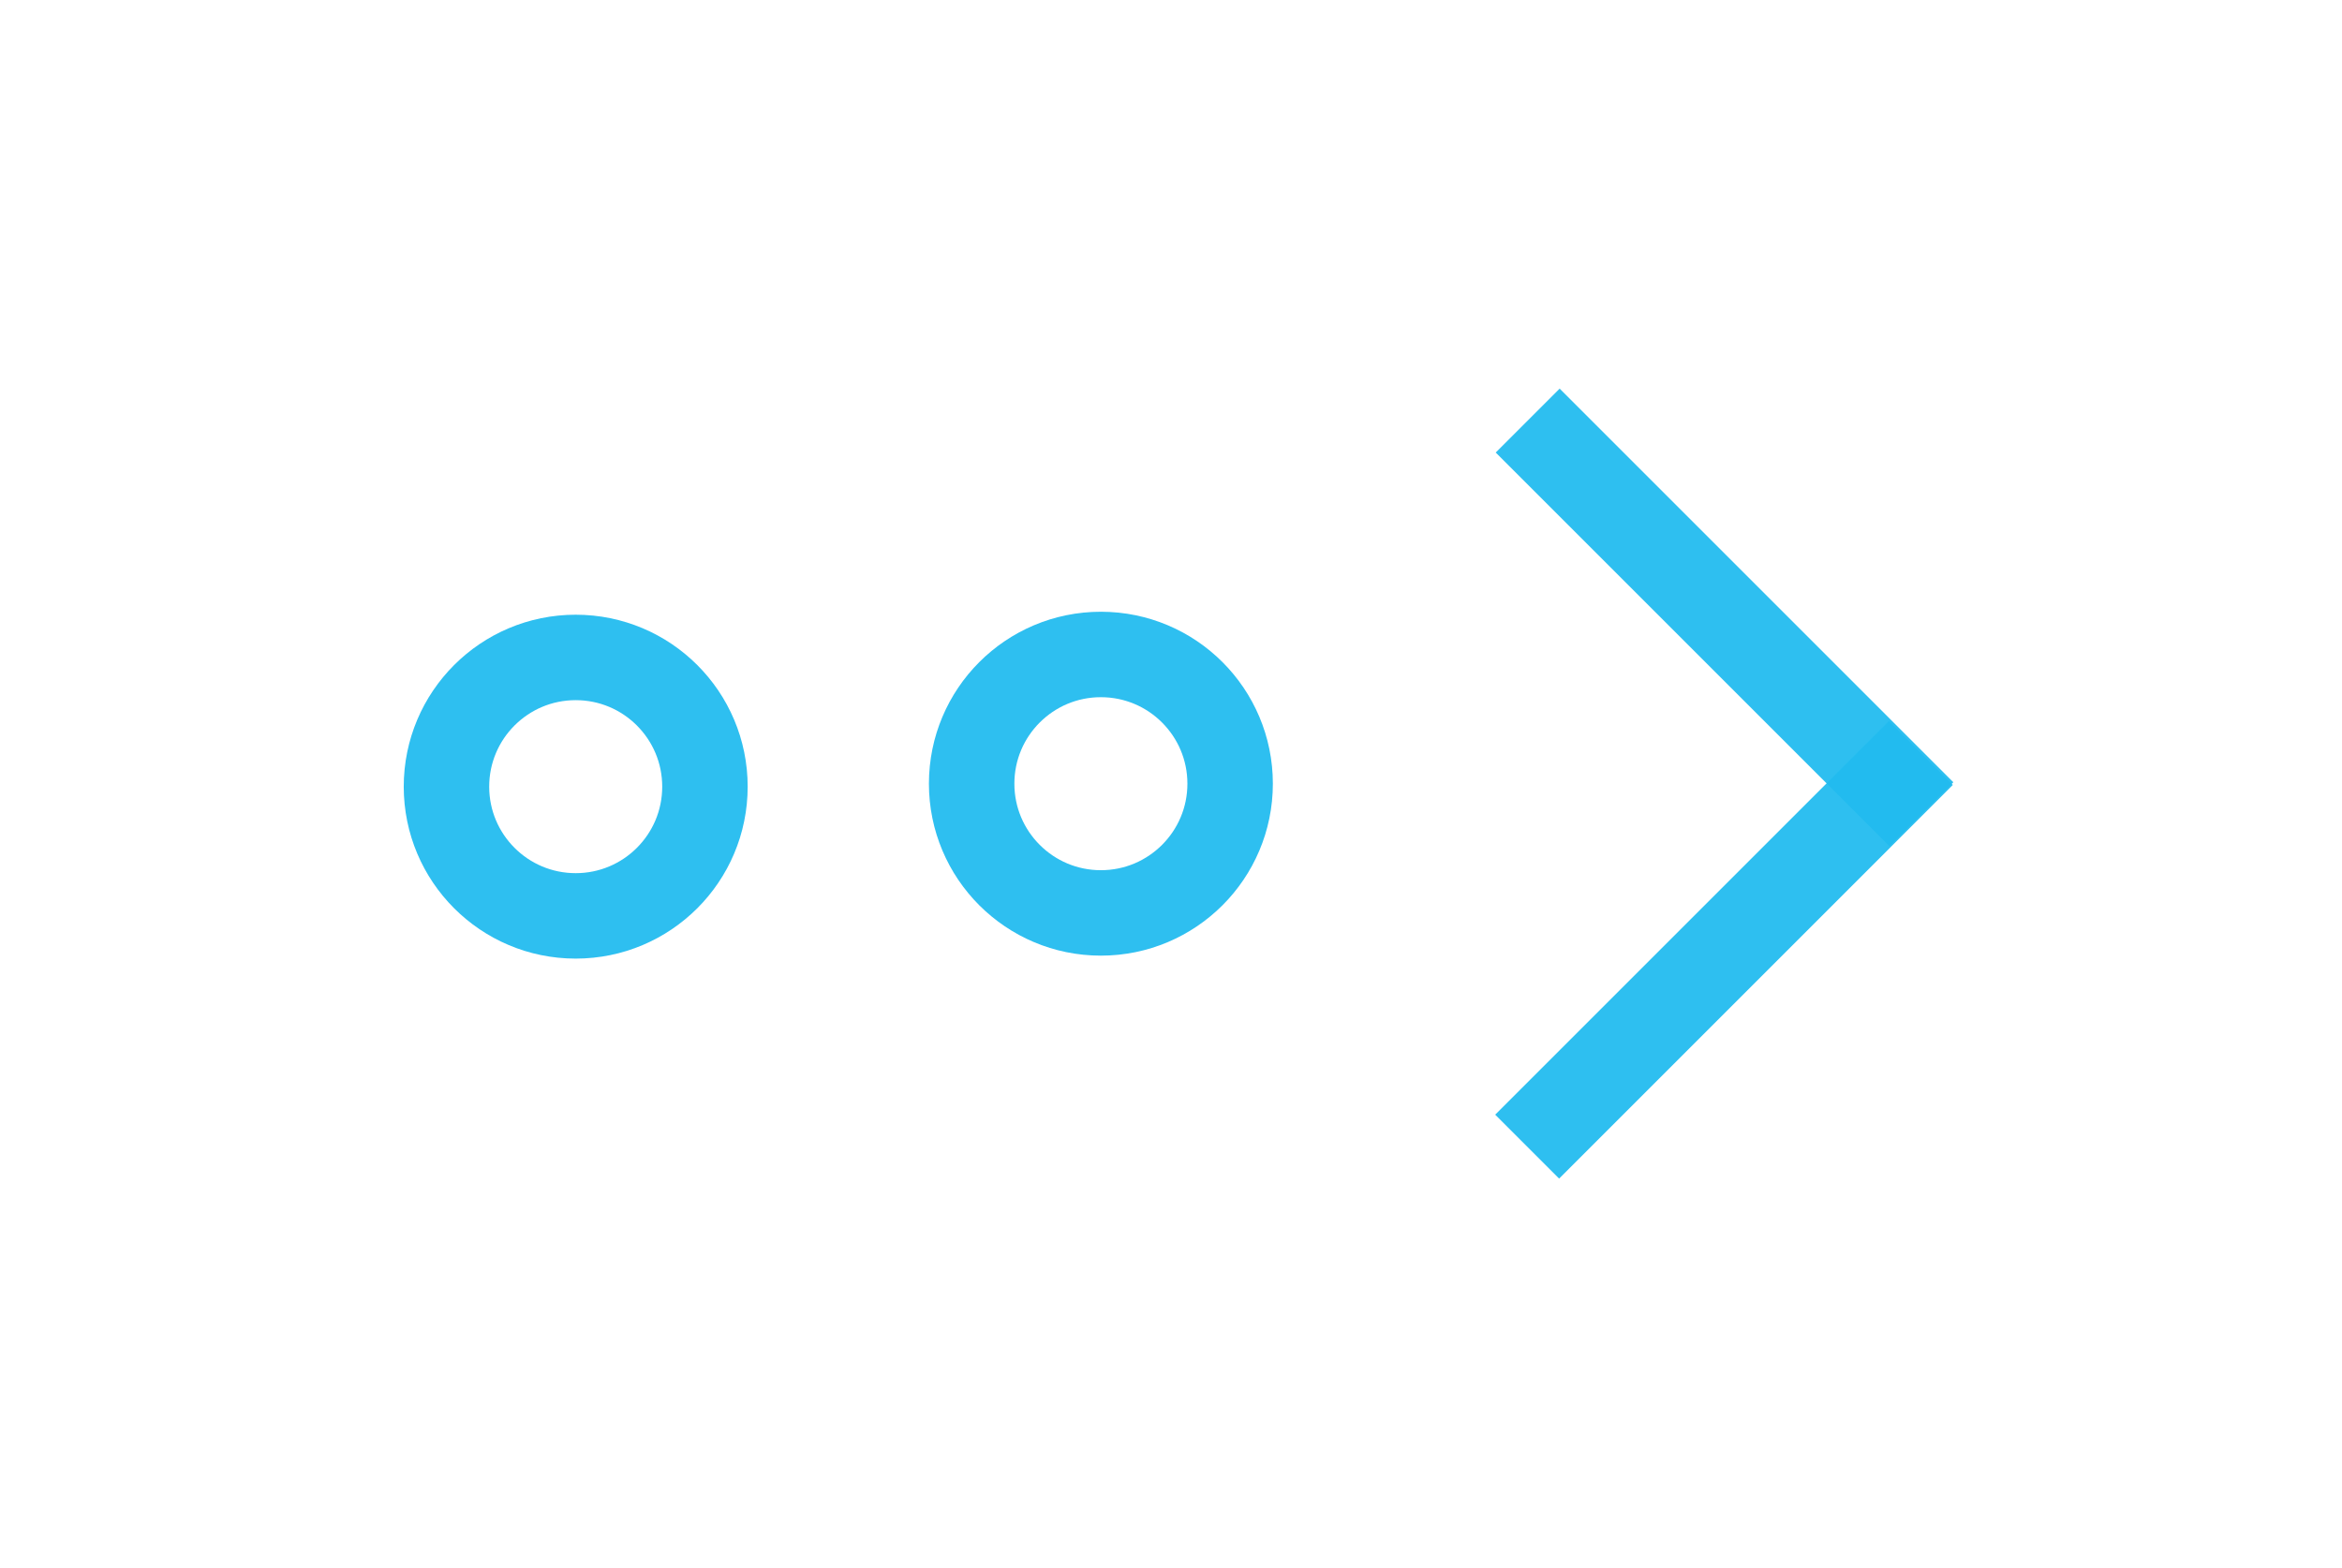
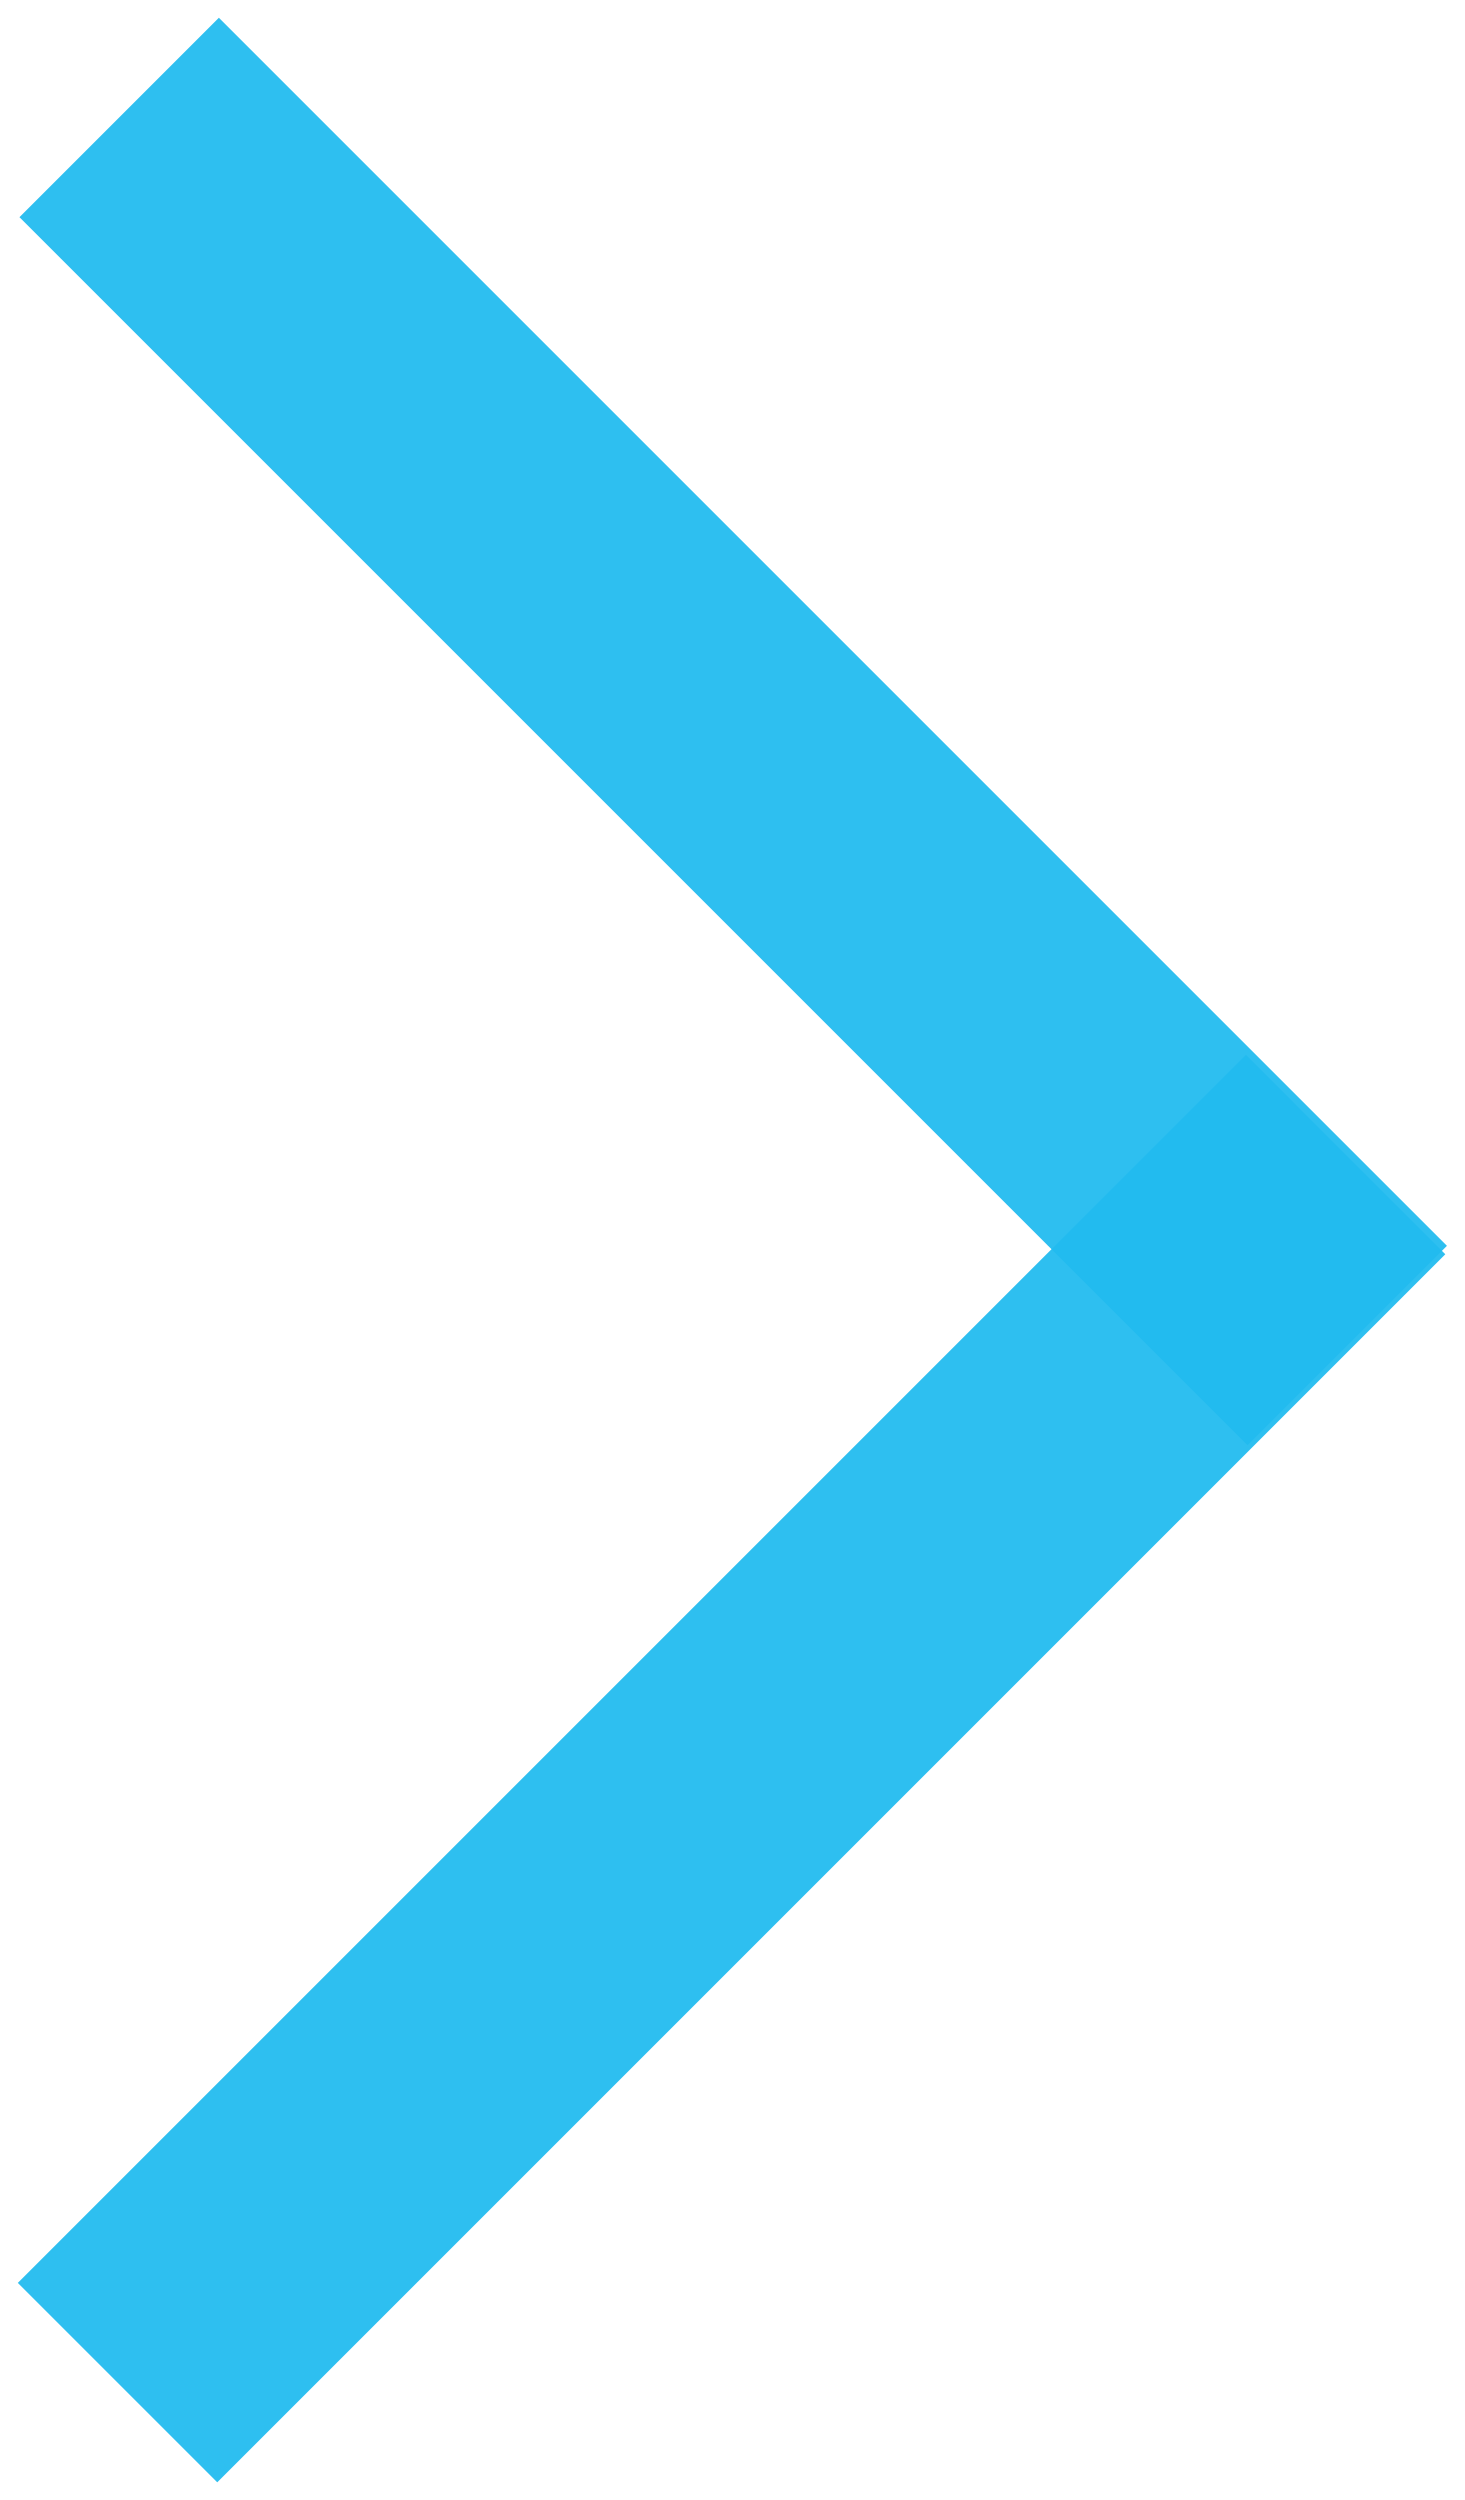
- <svg xmlns="http://www.w3.org/2000/svg" width="41.11" height="27.514" id="svg3770" version="1.1">
+ <svg xmlns="http://www.w3.org/2000/svg" width="8.242" height="14.068" id="svg3770" version="1.1">
  <defs id="defs3" />
-   <g id="layer2" transform="translate(-135.1549,-79.97619)">
-     <path style="opacity:0.94;fill:none;stroke:#21bbef;stroke-width:1.825;stroke-miterlimit:4;stroke-opacity:1;stroke-dasharray:none" id="path4351" d="m 147.708,93.474 c 0,1.525 -1.236,2.76 -2.76,2.76 -1.525,0 -2.76,-1.236 -2.76,-2.76 0,-1.525 1.236,-2.76 2.76,-2.76 1.525,0 2.76,1.236 2.76,2.76 z" transform="matrix(0.8219585,0,0,0.8219585,26.11925,16.95475)" />
-     <path style="opacity:0.94;fill:none;stroke:#21bbef;stroke-width:1.825;stroke-miterlimit:4;stroke-opacity:1;stroke-dasharray:none" id="path4351-2" d="m 147.708,93.474 c 0,1.525 -1.236,2.76 -2.76,2.76 -1.525,0 -2.76,-1.236 -2.76,-2.76 0,-1.525 1.236,-2.76 2.76,-2.76 1.525,0 2.76,1.236 2.76,2.76 z" transform="matrix(0.8219585,0,0,0.8219585,35.33799,16.90267)" />
-     <rect style="opacity:0.94;fill:none;stroke:#21bbef;stroke-width:1.275;stroke-miterlimit:4;stroke-opacity:1;stroke-dasharray:none" id="rect4371" width="0.312" height="8.498" x="52.602" y="176.941" transform="matrix(0.7071068,-0.7071068,0.7071068,0.7071068,0,0)" />
-     <rect style="opacity:0.94;fill:none;stroke:#21bbef;stroke-width:1.275;stroke-miterlimit:4;stroke-opacity:1;stroke-dasharray:none" id="rect4371-8" width="0.312" height="8.498" x="-185.466" y="44.376" transform="matrix(-0.7071068,-0.7071068,0.7071068,-0.7071068,0,0)" />
+   <g id="layer2" transform="translate(-161.3004,-86.69884)">
+     <rect style="opacity:0.94;fill:none;stroke:#21bbef;stroke-width:1.275;stroke-miterlimit:4;stroke-dasharray:none;stroke-opacity:1" id="rect4371" width="0.312" height="8.498" x="52.602" y="176.941" transform="matrix(0.7071068,-0.7071068,0.7071068,0.7071068,0,0)" />
+     <rect style="opacity:0.94;fill:none;stroke:#21bbef;stroke-width:1.275;stroke-miterlimit:4;stroke-dasharray:none;stroke-opacity:1" id="rect4371-8" width="0.312" height="8.498" x="-185.466" y="44.376" transform="matrix(-0.7071068,-0.7071068,0.7071068,-0.7071068,0,0)" />
  </g>
</svg>
